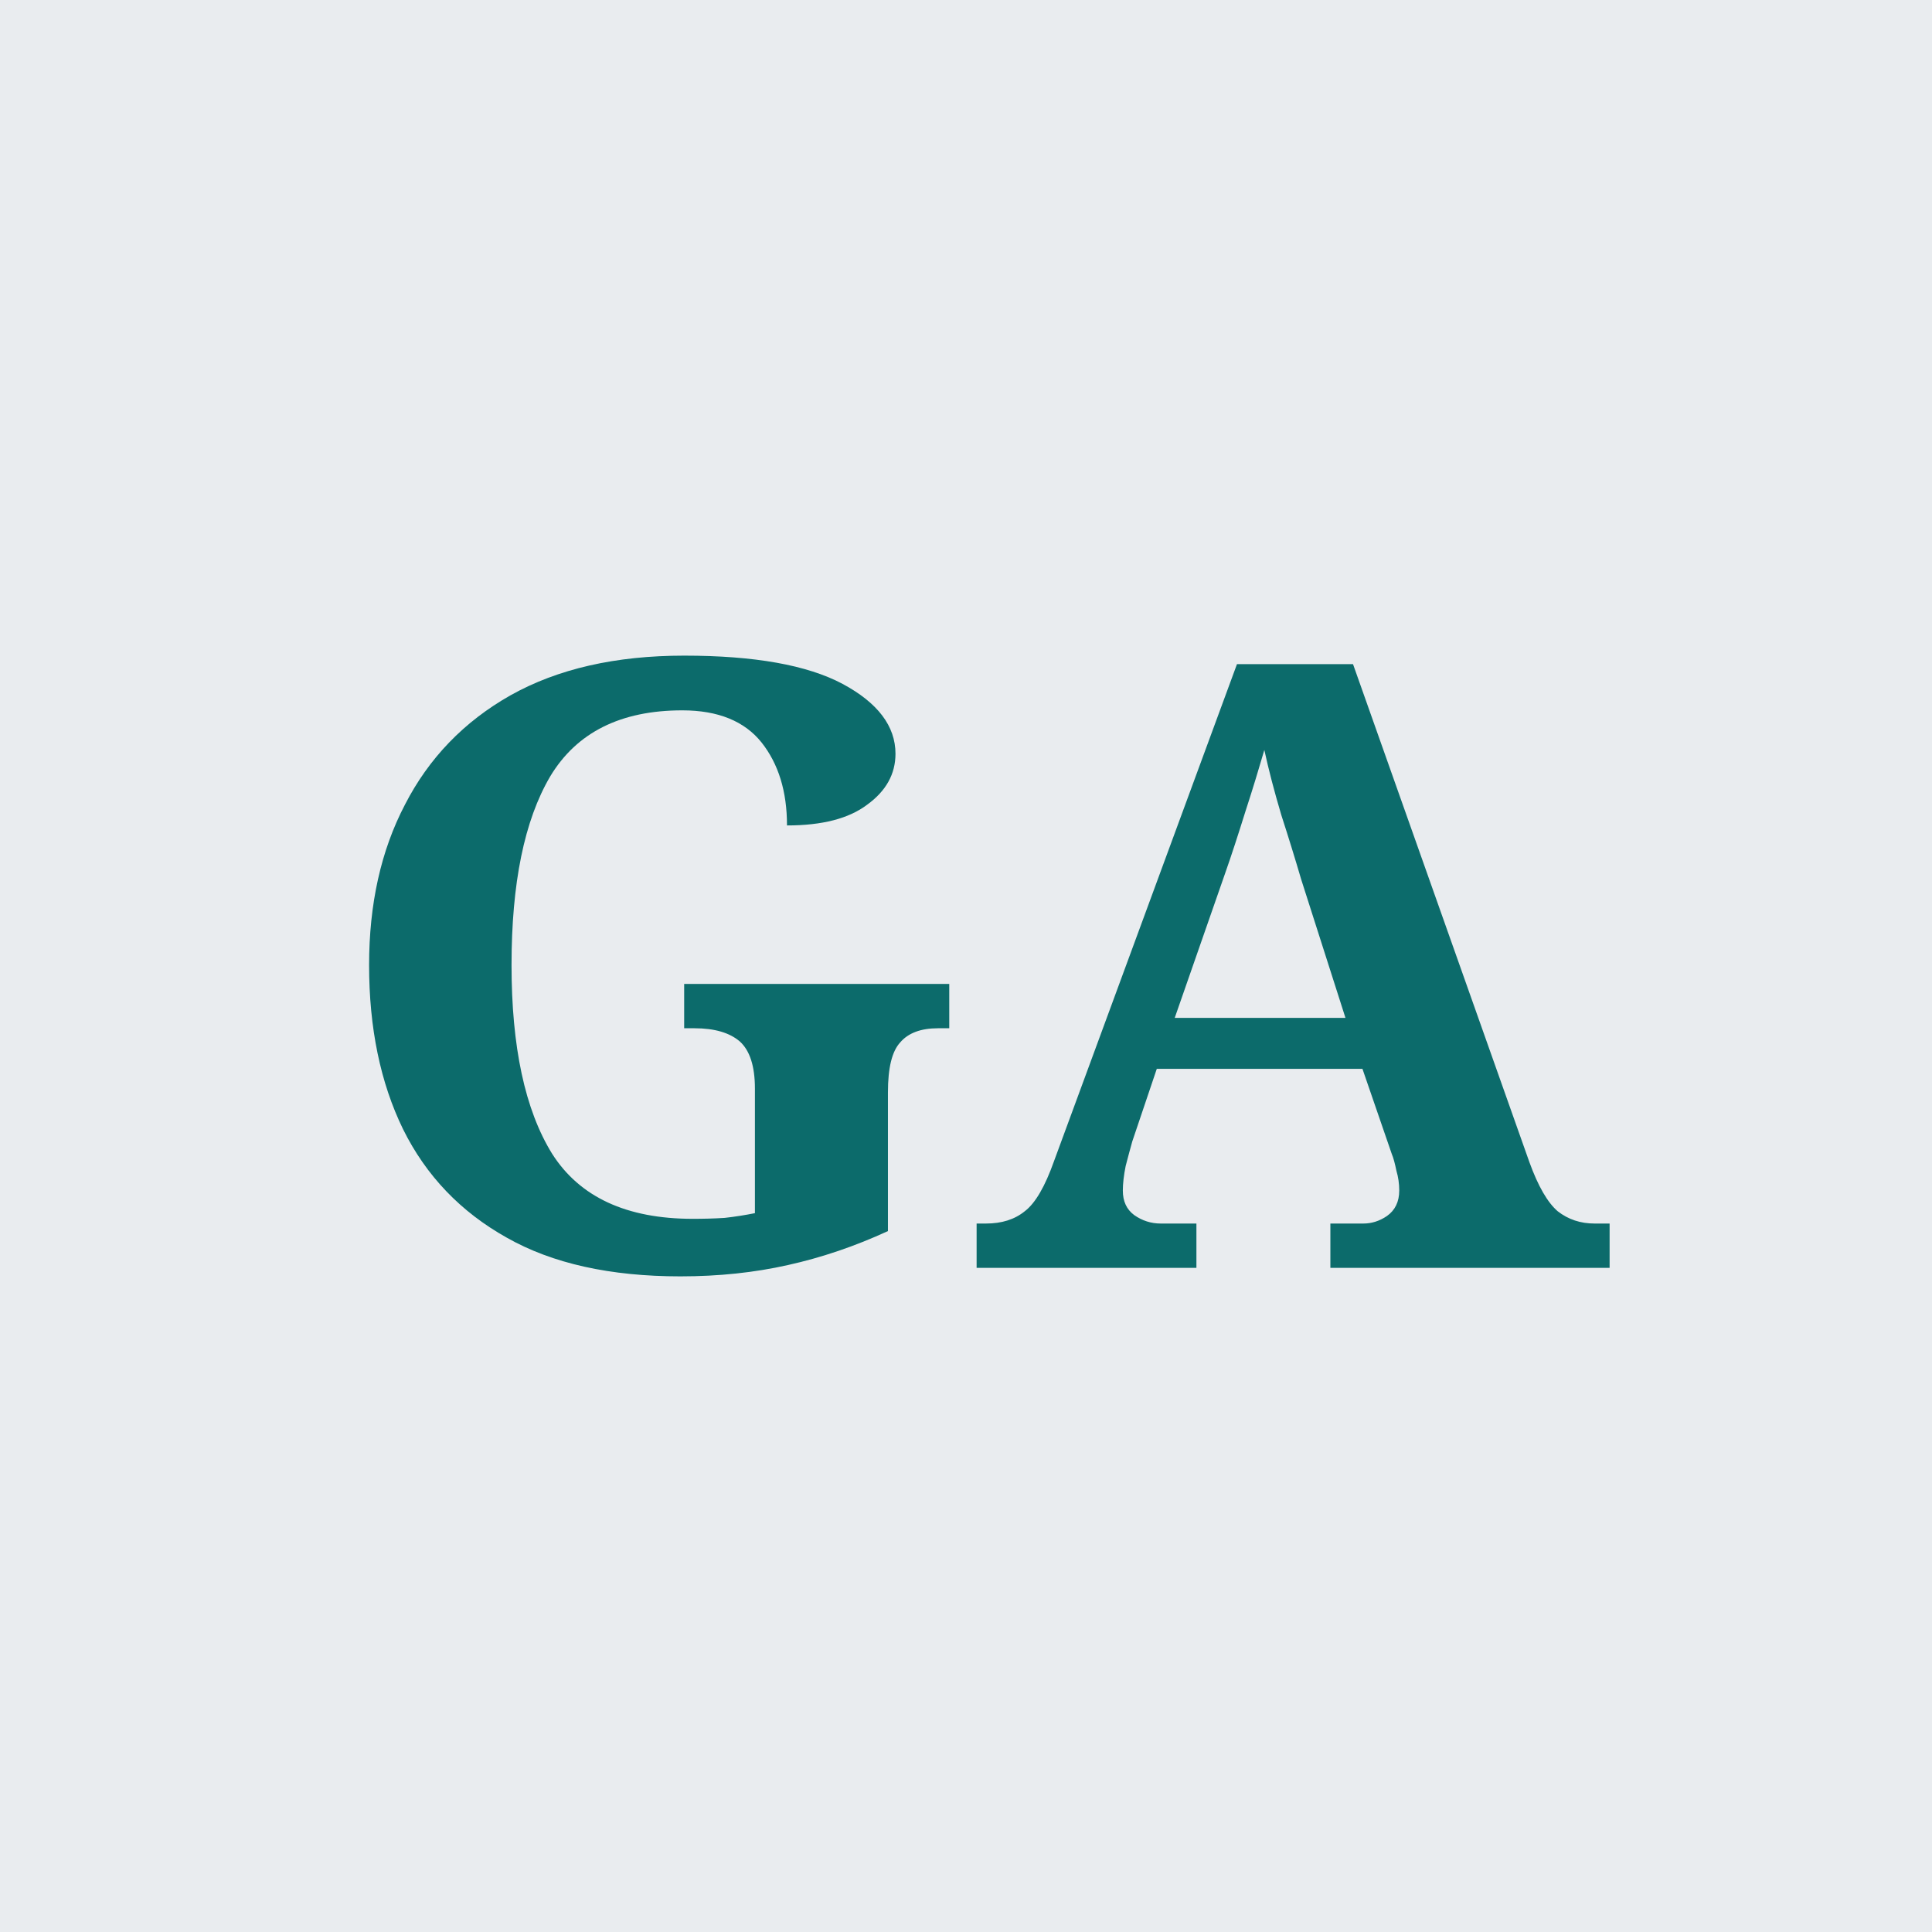
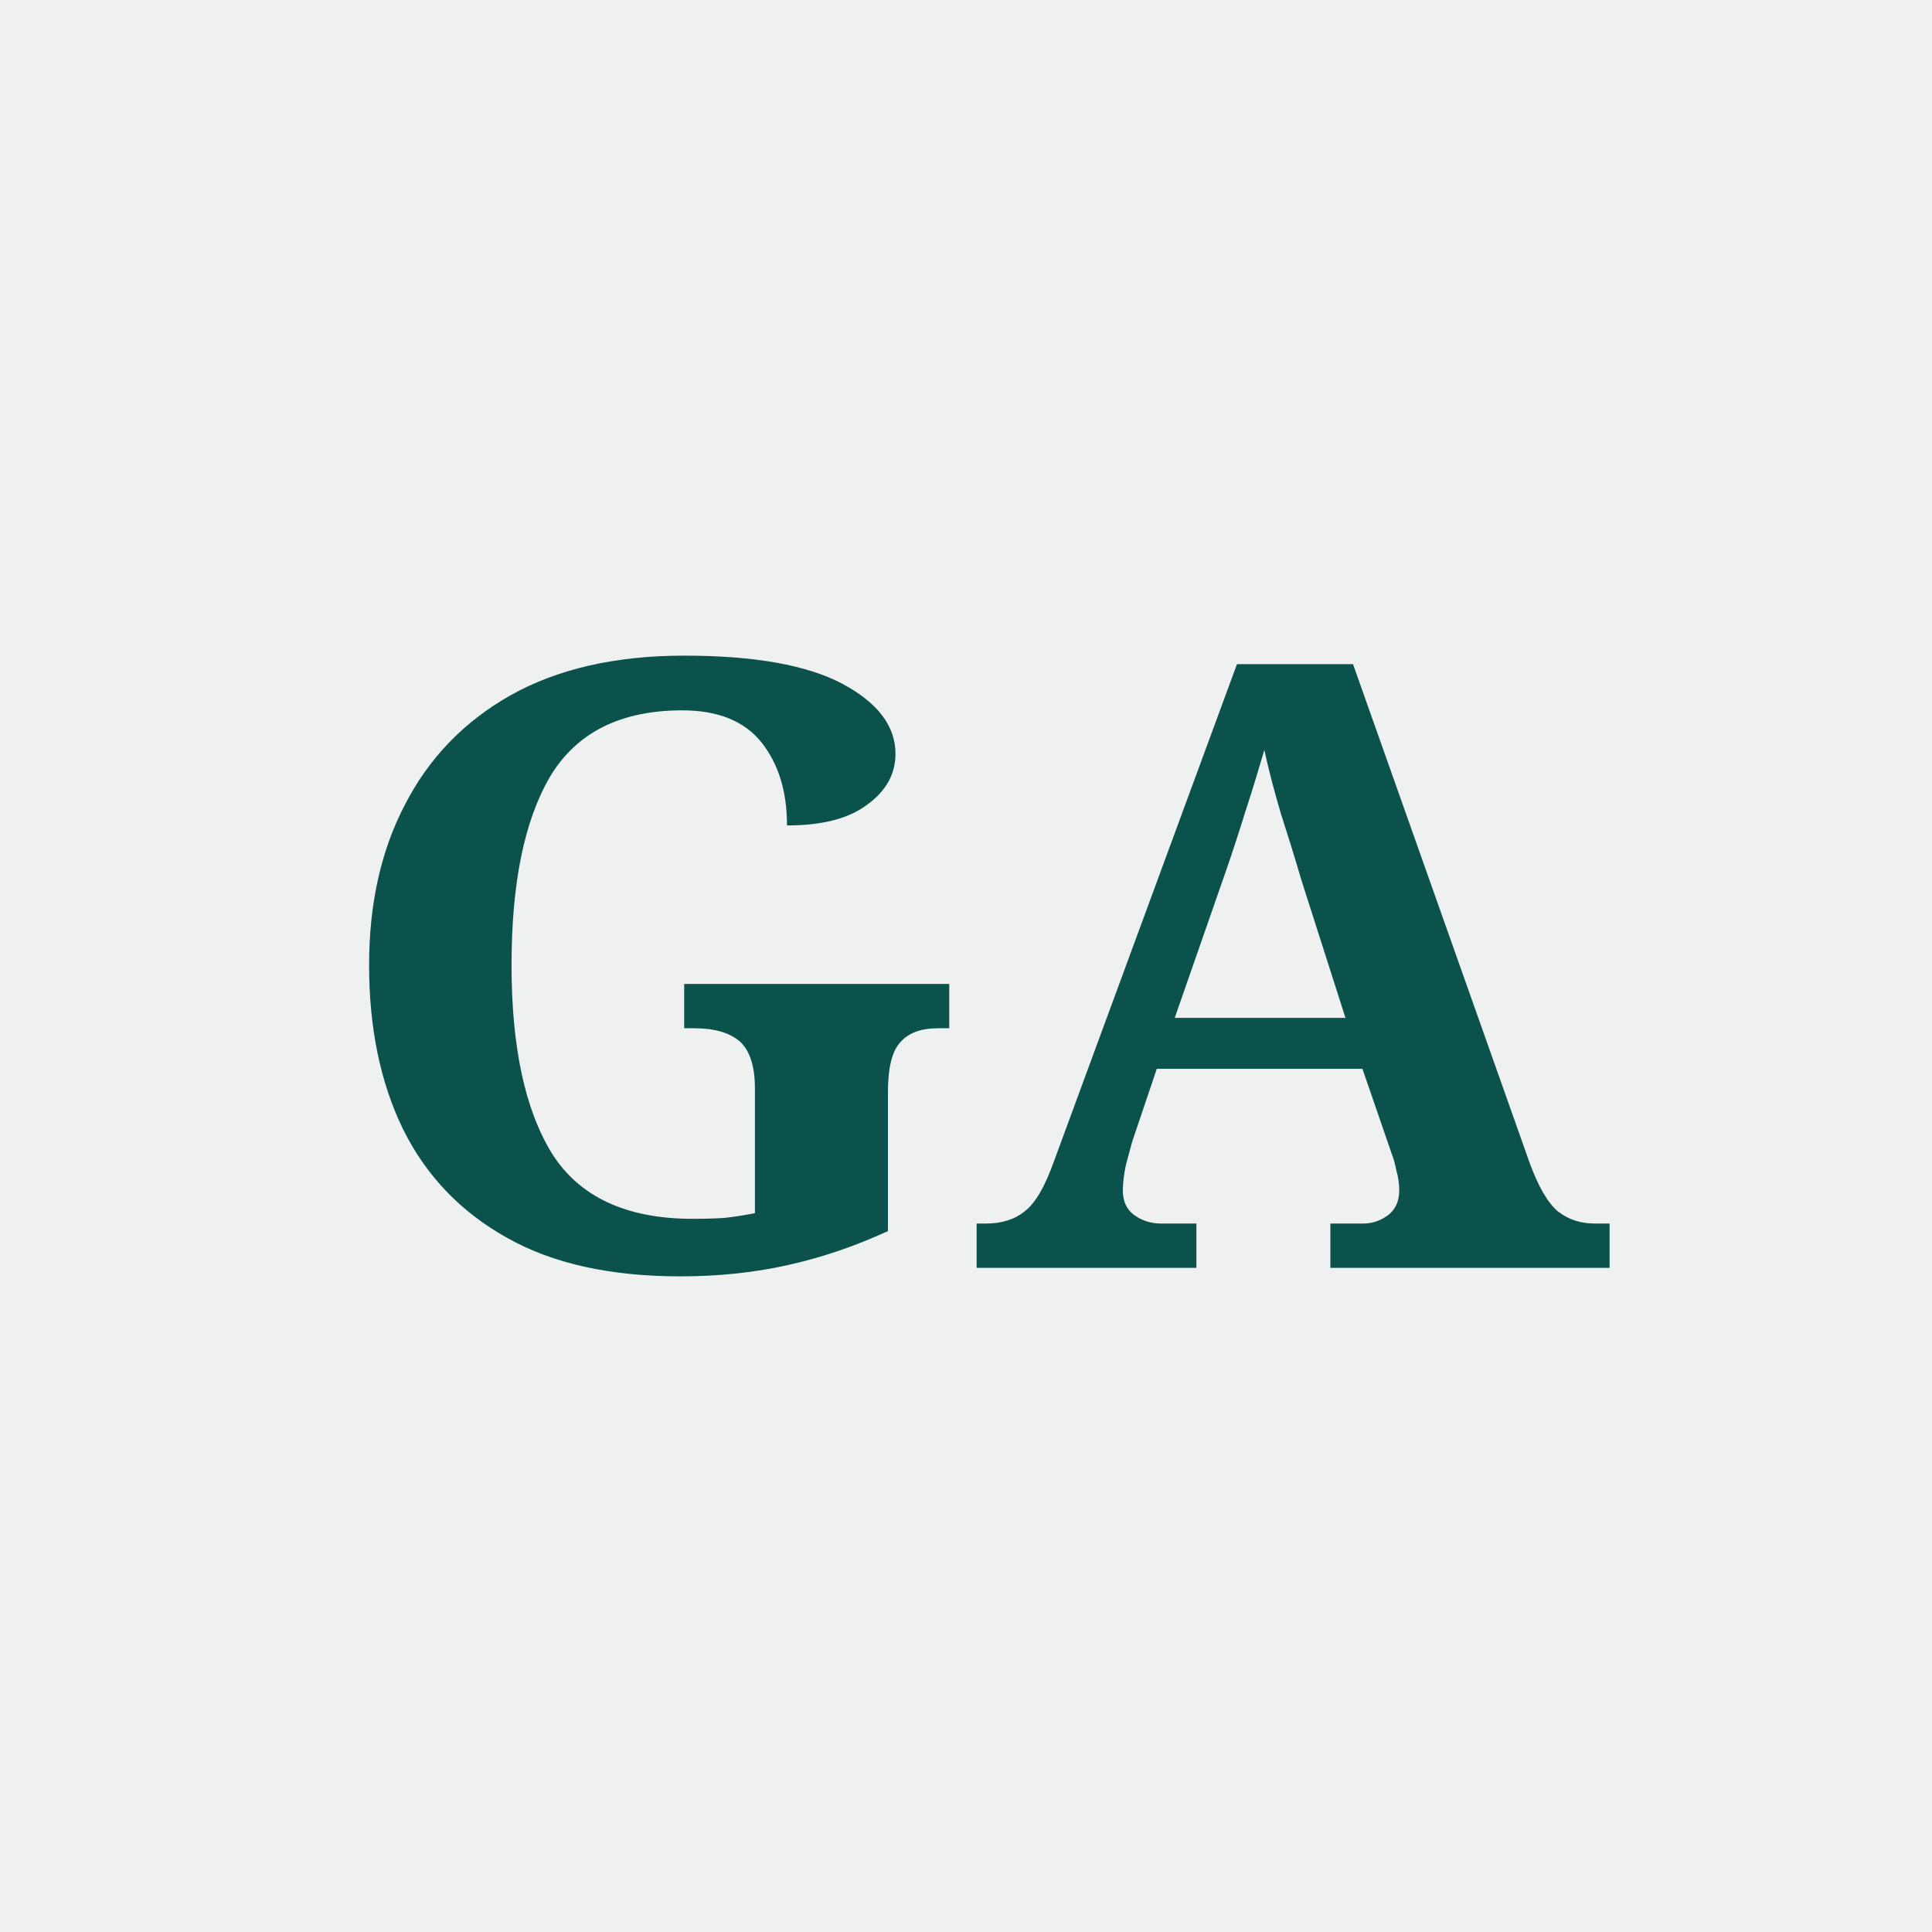
<svg xmlns="http://www.w3.org/2000/svg" viewBox="0 0 32 32" fill="none">
-   <rect width="32" height="32" fill="#e9ecef" />
-   <text x="16" y="21" text-anchor="middle" font-family="Georgia, serif" font-size="14" font-weight="600" fill="#0c6b6b">GA</text>
+   <rect width="32" height="32" fill="#eef1ef" />
+   <text x="16" y="21" text-anchor="middle" font-family="Georgia, serif" font-size="14" font-weight="600" fill="#0b524c">GA</text>
</svg>
